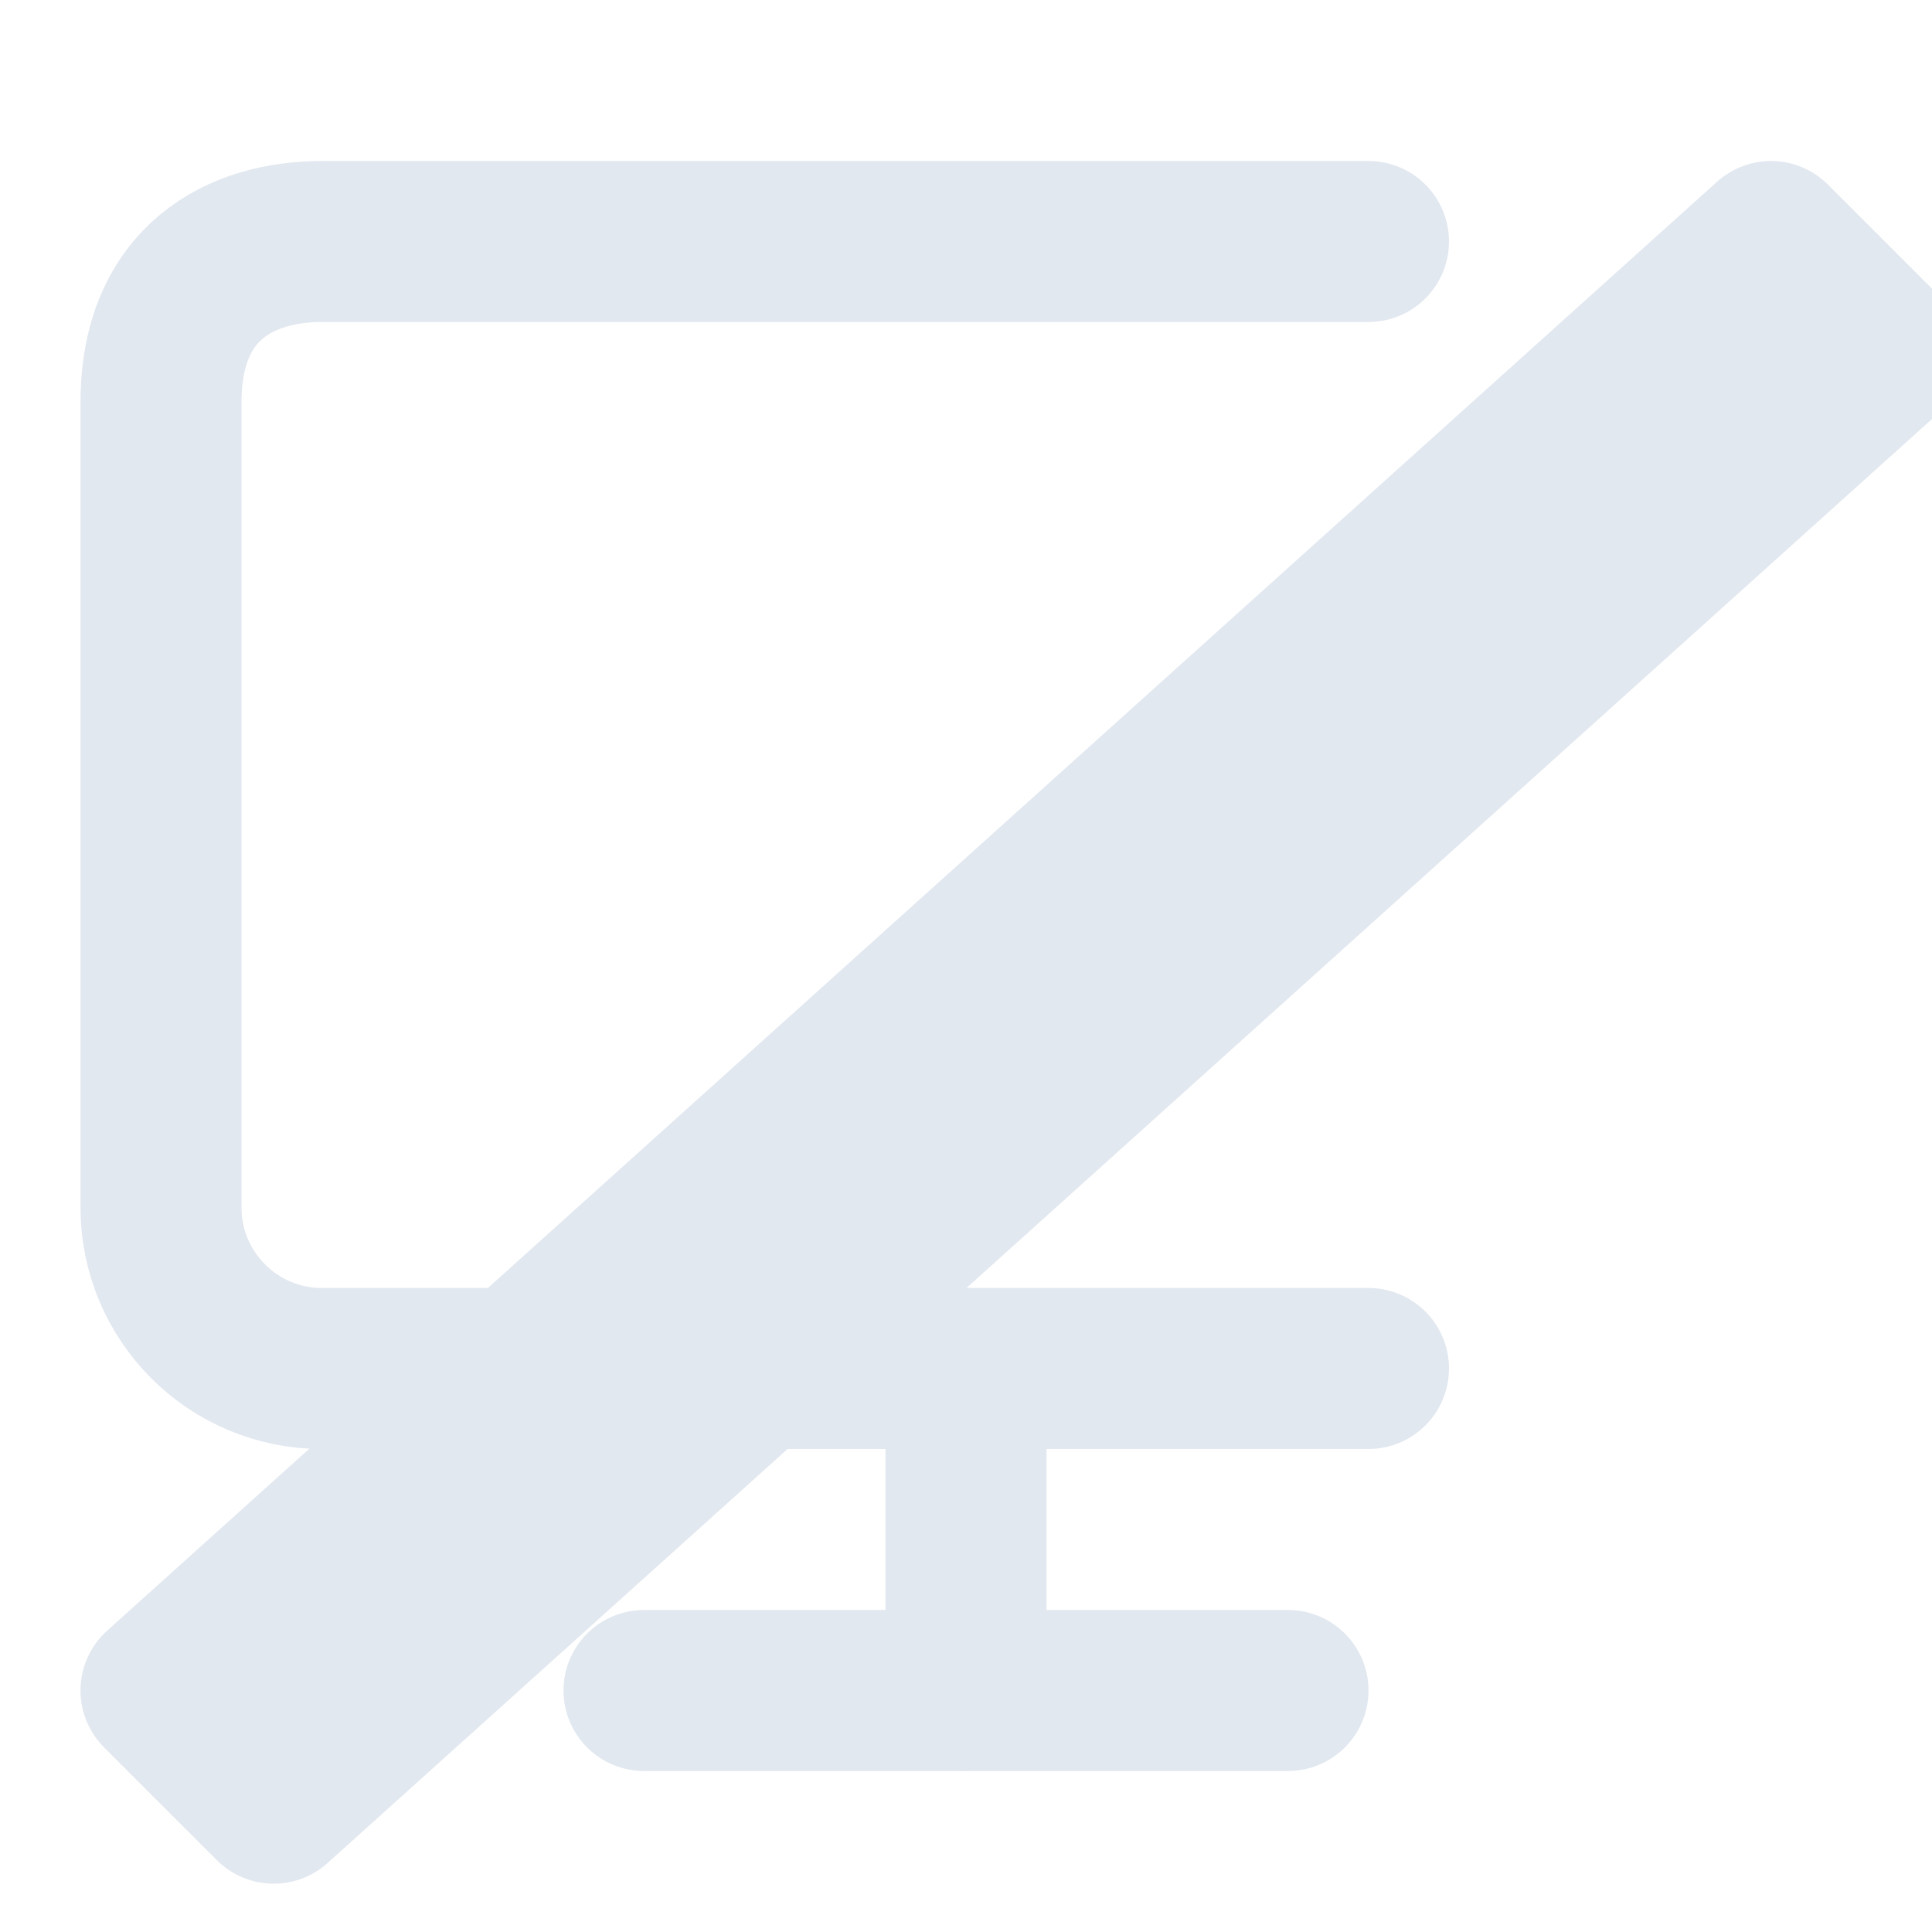
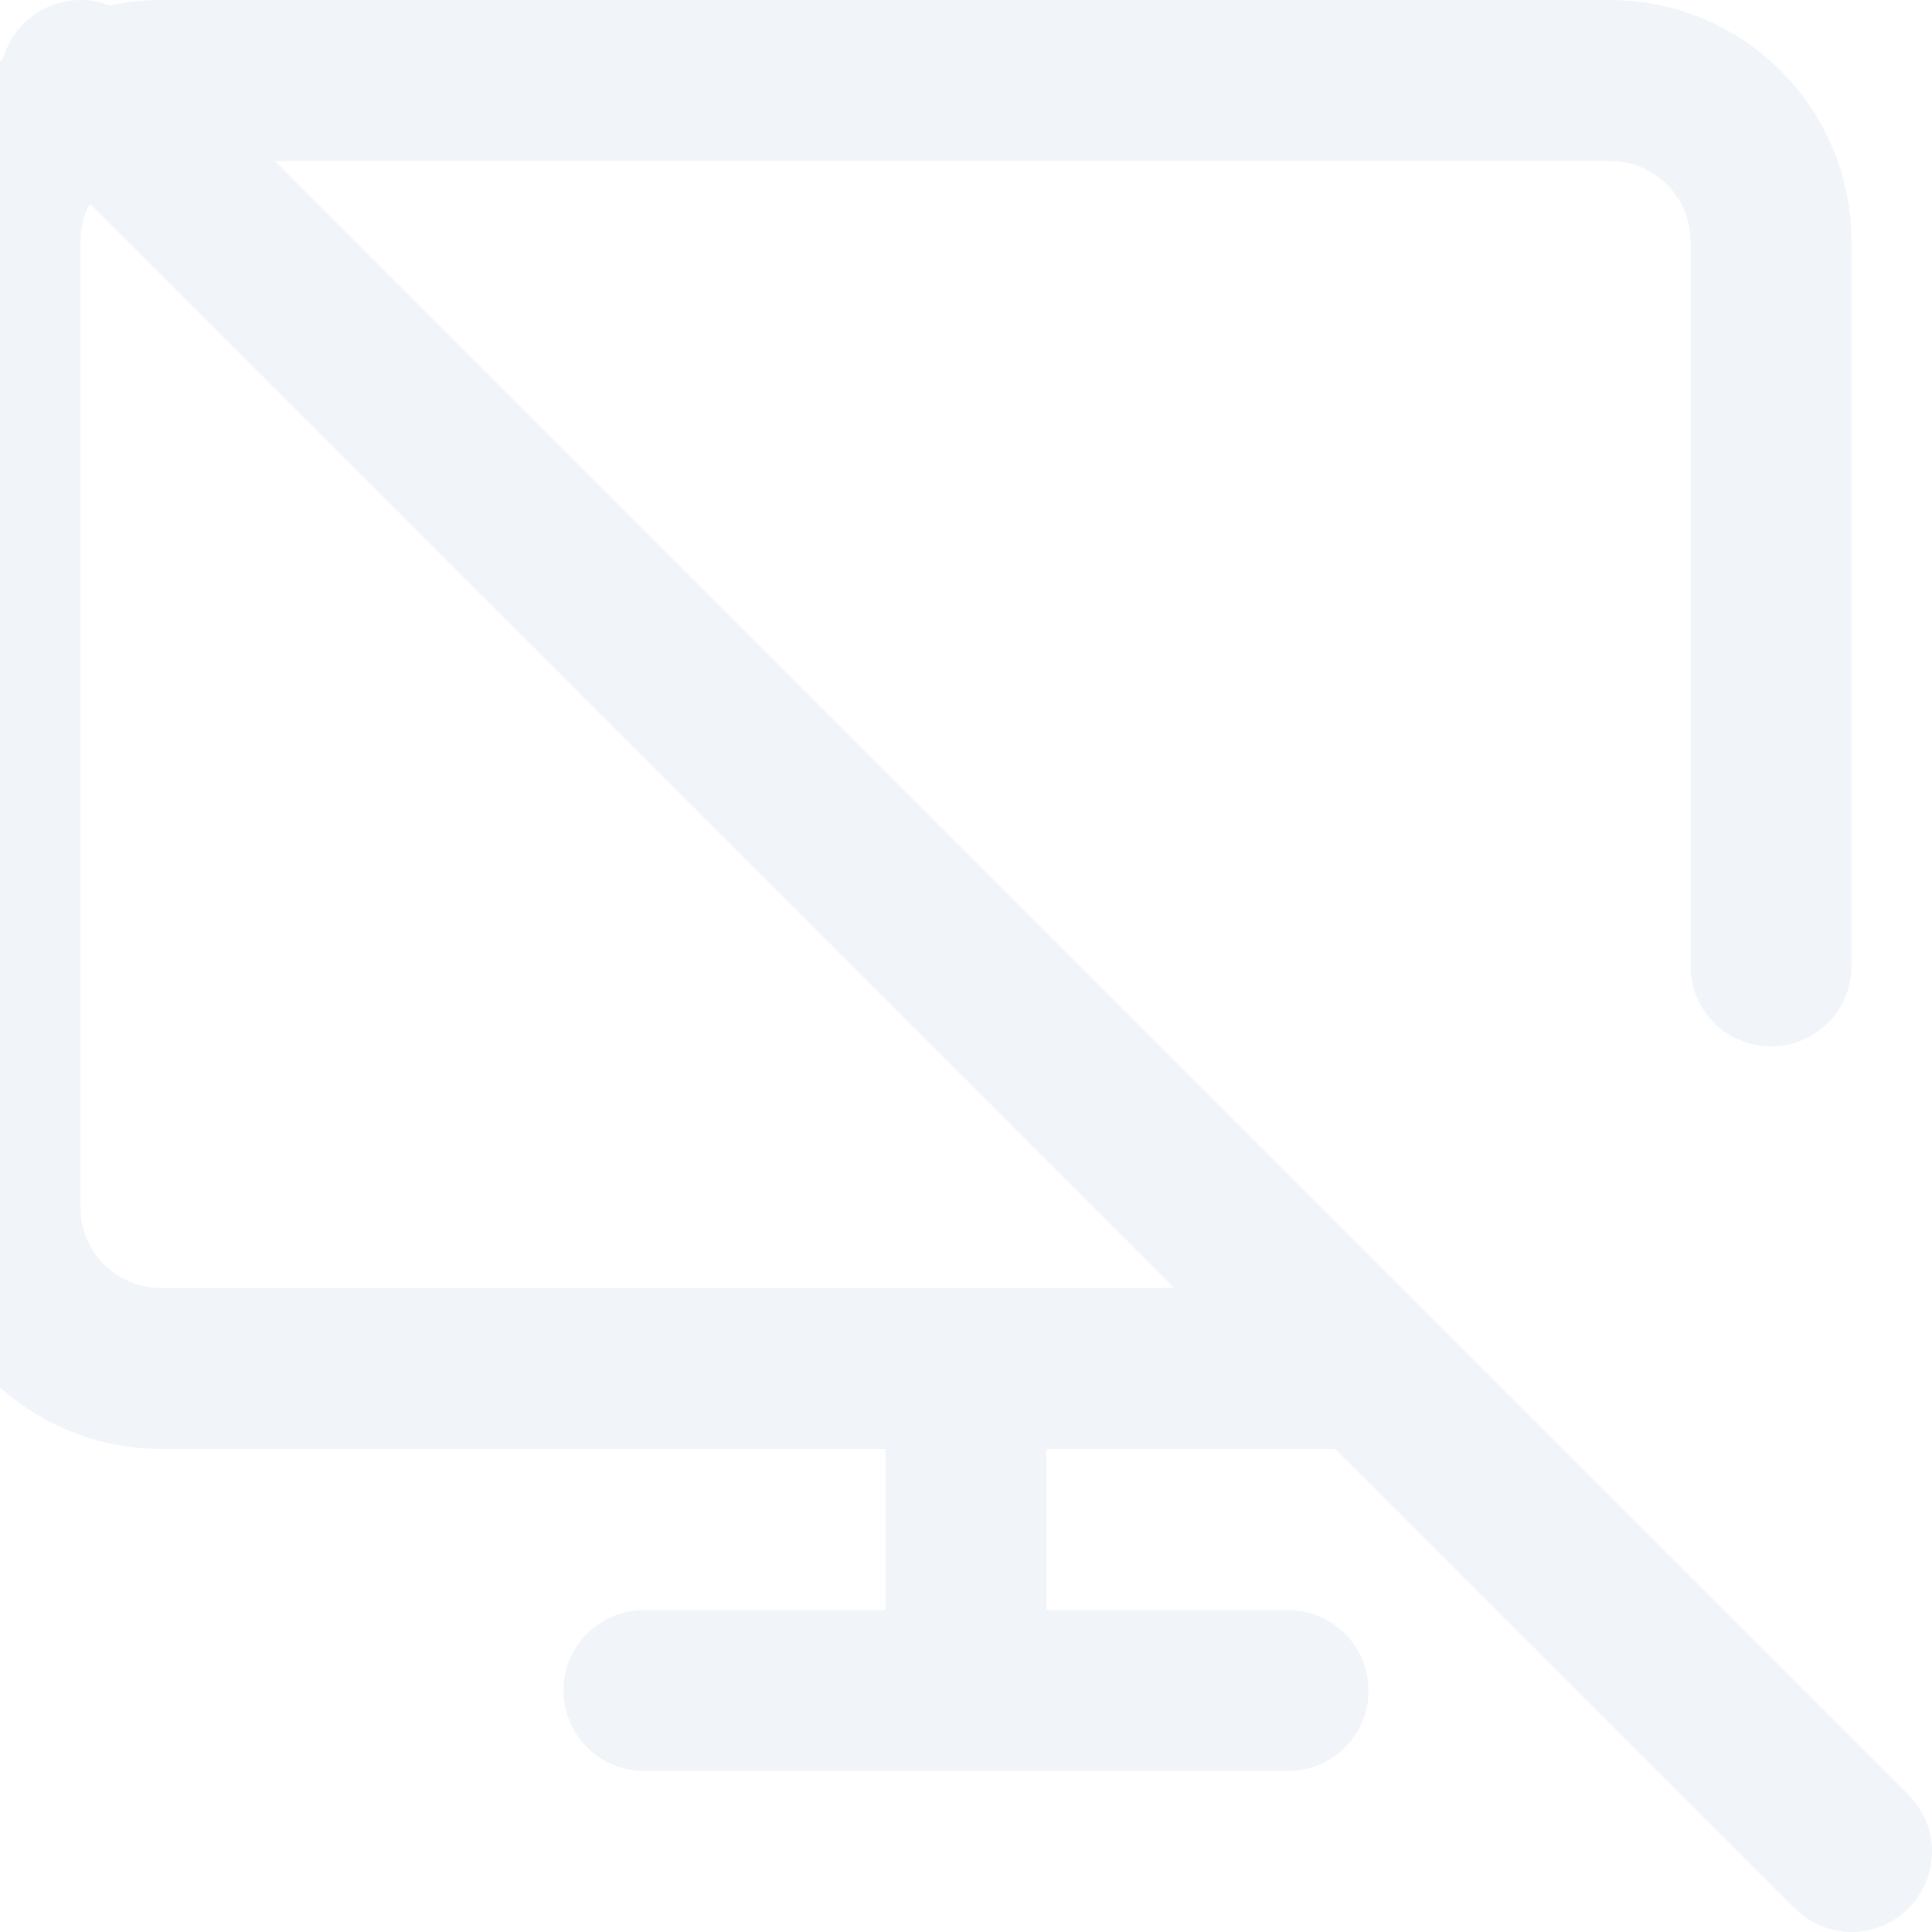
- <svg xmlns="http://www.w3.org/2000/svg" viewBox="0 0 24 24" fill="none" stroke="#e2e8f0" stroke-width="2" stroke-linecap="round" stroke-linejoin="round">
-   <path d="M17 17H4a2 2 0 0 1-2-2V5c0-1.5 1-2 2-2h13" />
-   <polygon points="22 3 2 21 3.4 22.4 23.4 4.4" />
-   <path d="M8 21h8" />
-   <path d="M12 17v4" />
+ <svg xmlns="http://www.w3.org/2000/svg" width="24" height="24" viewBox="0 0 24 24" fill="none" stroke="#f1f5f9" stroke-width="2" stroke-linecap="round" stroke-linejoin="round">
+   <path d="M1 1l22 22M17 17H2a2 2 0 0 1-2-2V3a2 2 0 0 1 2-2h15M22 12V3a2 2 0 0 0-2-2H8M12 17v4M8 21h8" />
</svg>
